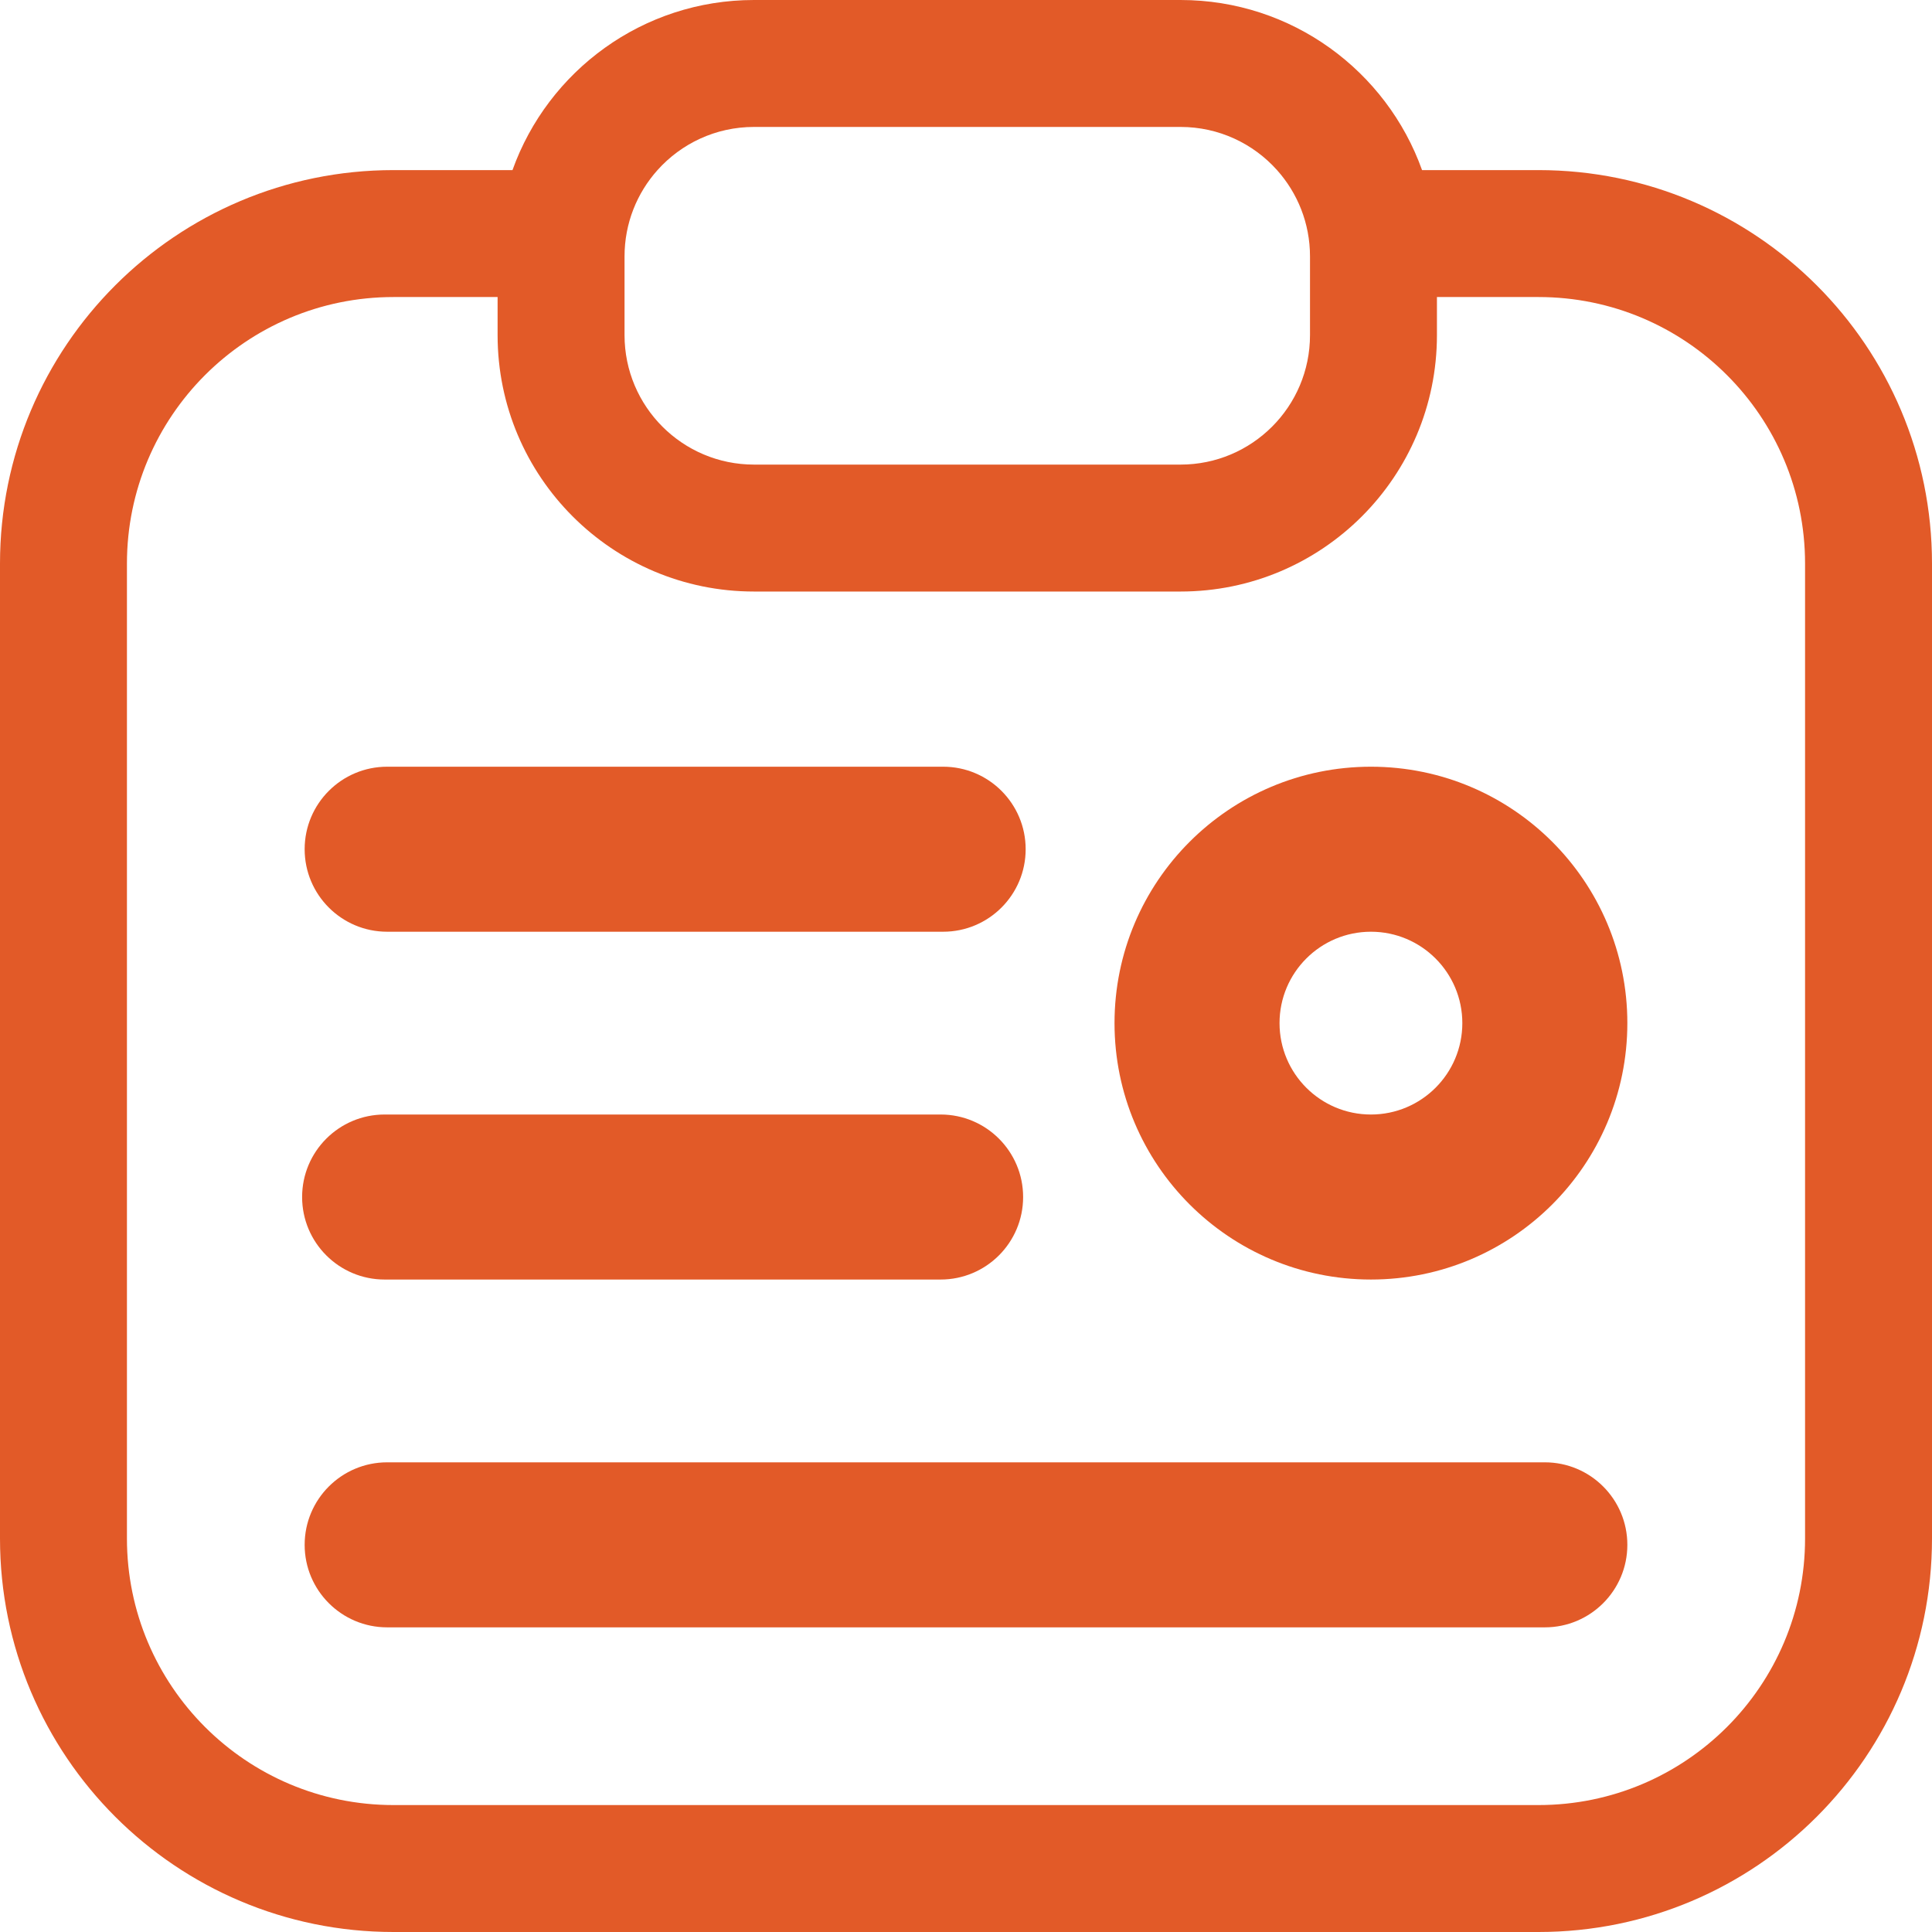
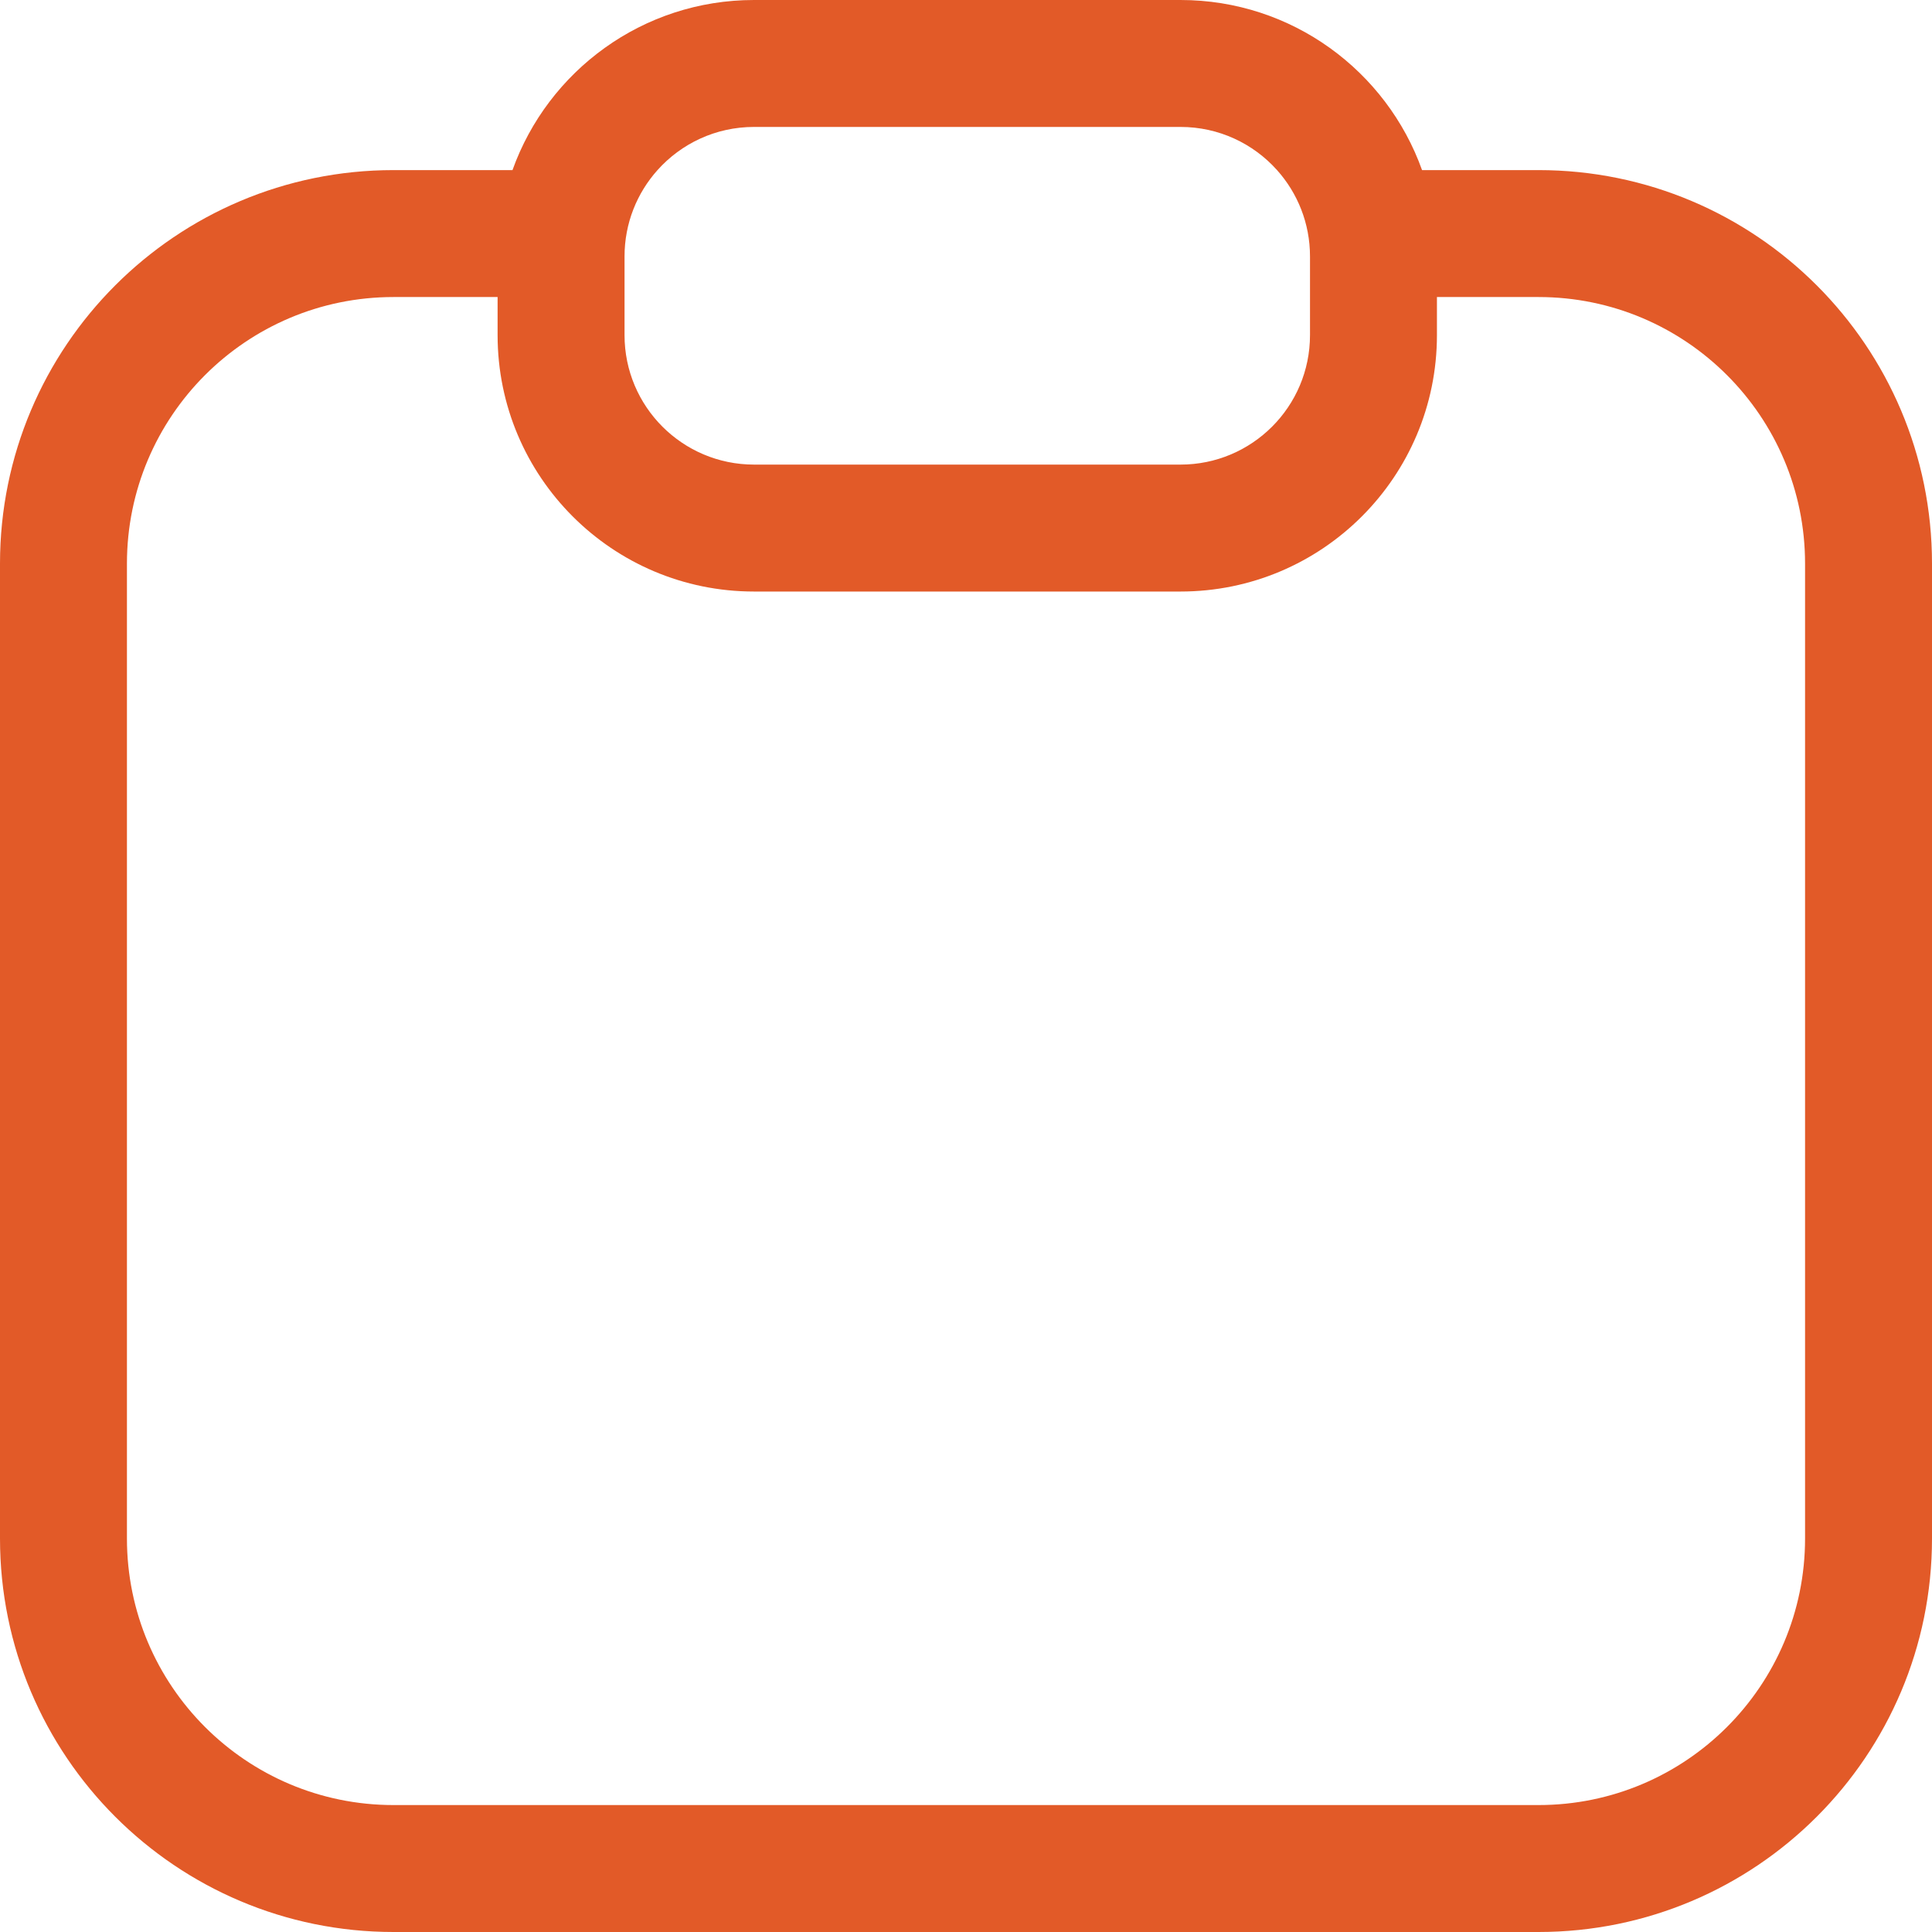
<svg xmlns="http://www.w3.org/2000/svg" width="761" height="761" viewBox="0 0 761 761" fill="none">
  <path fill-rule="evenodd" clip-rule="evenodd" d="M258.986 67C268.325 56.566 281.896 50 297 50H465C480.104 50 493.675 56.566 503.014 67C511.089 76.023 516 87.938 516 101V117V132C516 160.167 493.167 183 465 183H297C268.833 183 246 160.167 246 132V117V101C246 87.938 250.91 76.023 258.986 67ZM566 117V132C566 187.781 520.781 233 465 233H297C241.219 233 196 187.781 196 132V117H155C97.01 117 50 164.01 50 222V606C50 663.99 97.01 711 155 711H606C663.99 711 711 663.99 711 606V222C711 164.01 663.99 117 606 117H566ZM297 0C253.149 0 215.824 27.946 201.866 67H155C69.396 67 0 136.396 0 222V606C0 691.604 69.396 761 155 761H606C691.604 761 761 691.604 761 606V222C761 136.396 691.604 67 606 67H560.134C546.176 27.946 508.851 0 465 0H297Z" fill="#E25A28" />
-   <path d="M576 403C576 383.118 559.882 367 540 367C520.118 367 504 383.118 504 403C504 422.882 520.118 439 540 439V504C484.219 504 439 458.781 439 403C439 347.219 484.219 302 540 302C595.781 302 641 347.219 641 403C641 458.781 595.781 504 540 504V439C559.882 439 576 422.882 576 403Z" fill="#E25A28" />
-   <path d="M608.5 576C626.449 576 641 590.551 641 608.5C641 626.449 626.449 641 608.5 641H152.5C134.551 641 120 626.449 120 608.5C120 590.551 134.551 576 152.5 576H608.5Z" fill="#E25A28" />
-   <path d="M370.5 439C388.449 439 403 453.551 403 471.5C403 489.449 388.449 504 370.5 504H151.5C133.551 504 119 489.449 119 471.5C119 453.551 133.551 439 151.5 439H370.5Z" fill="#E25A28" />
-   <path d="M371.5 302C389.449 302 404 316.551 404 334.5C404 352.449 389.449 367 371.5 367H152.5C134.551 367 120 352.449 120 334.5C120 316.551 134.551 302 152.5 302H371.5Z" fill="#E25A28" />
</svg>
